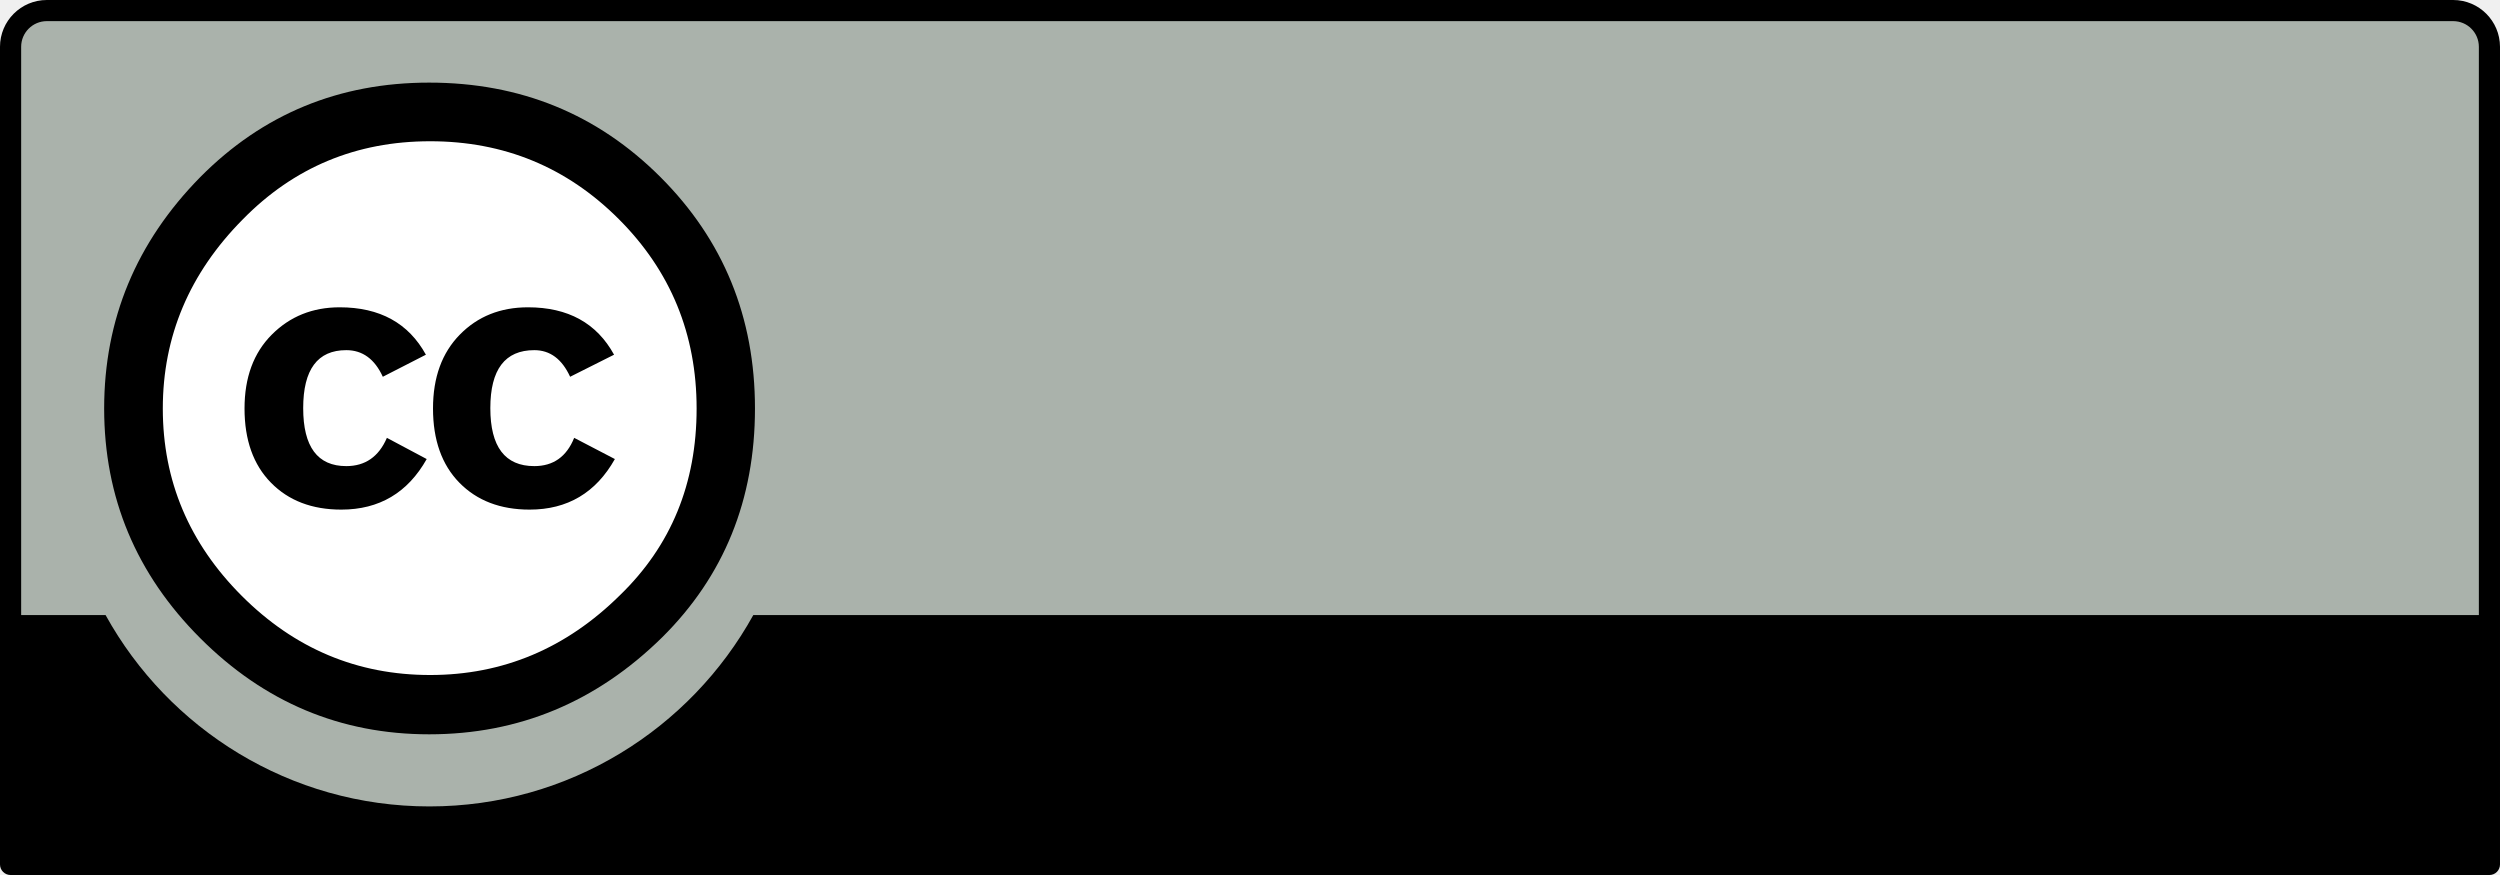
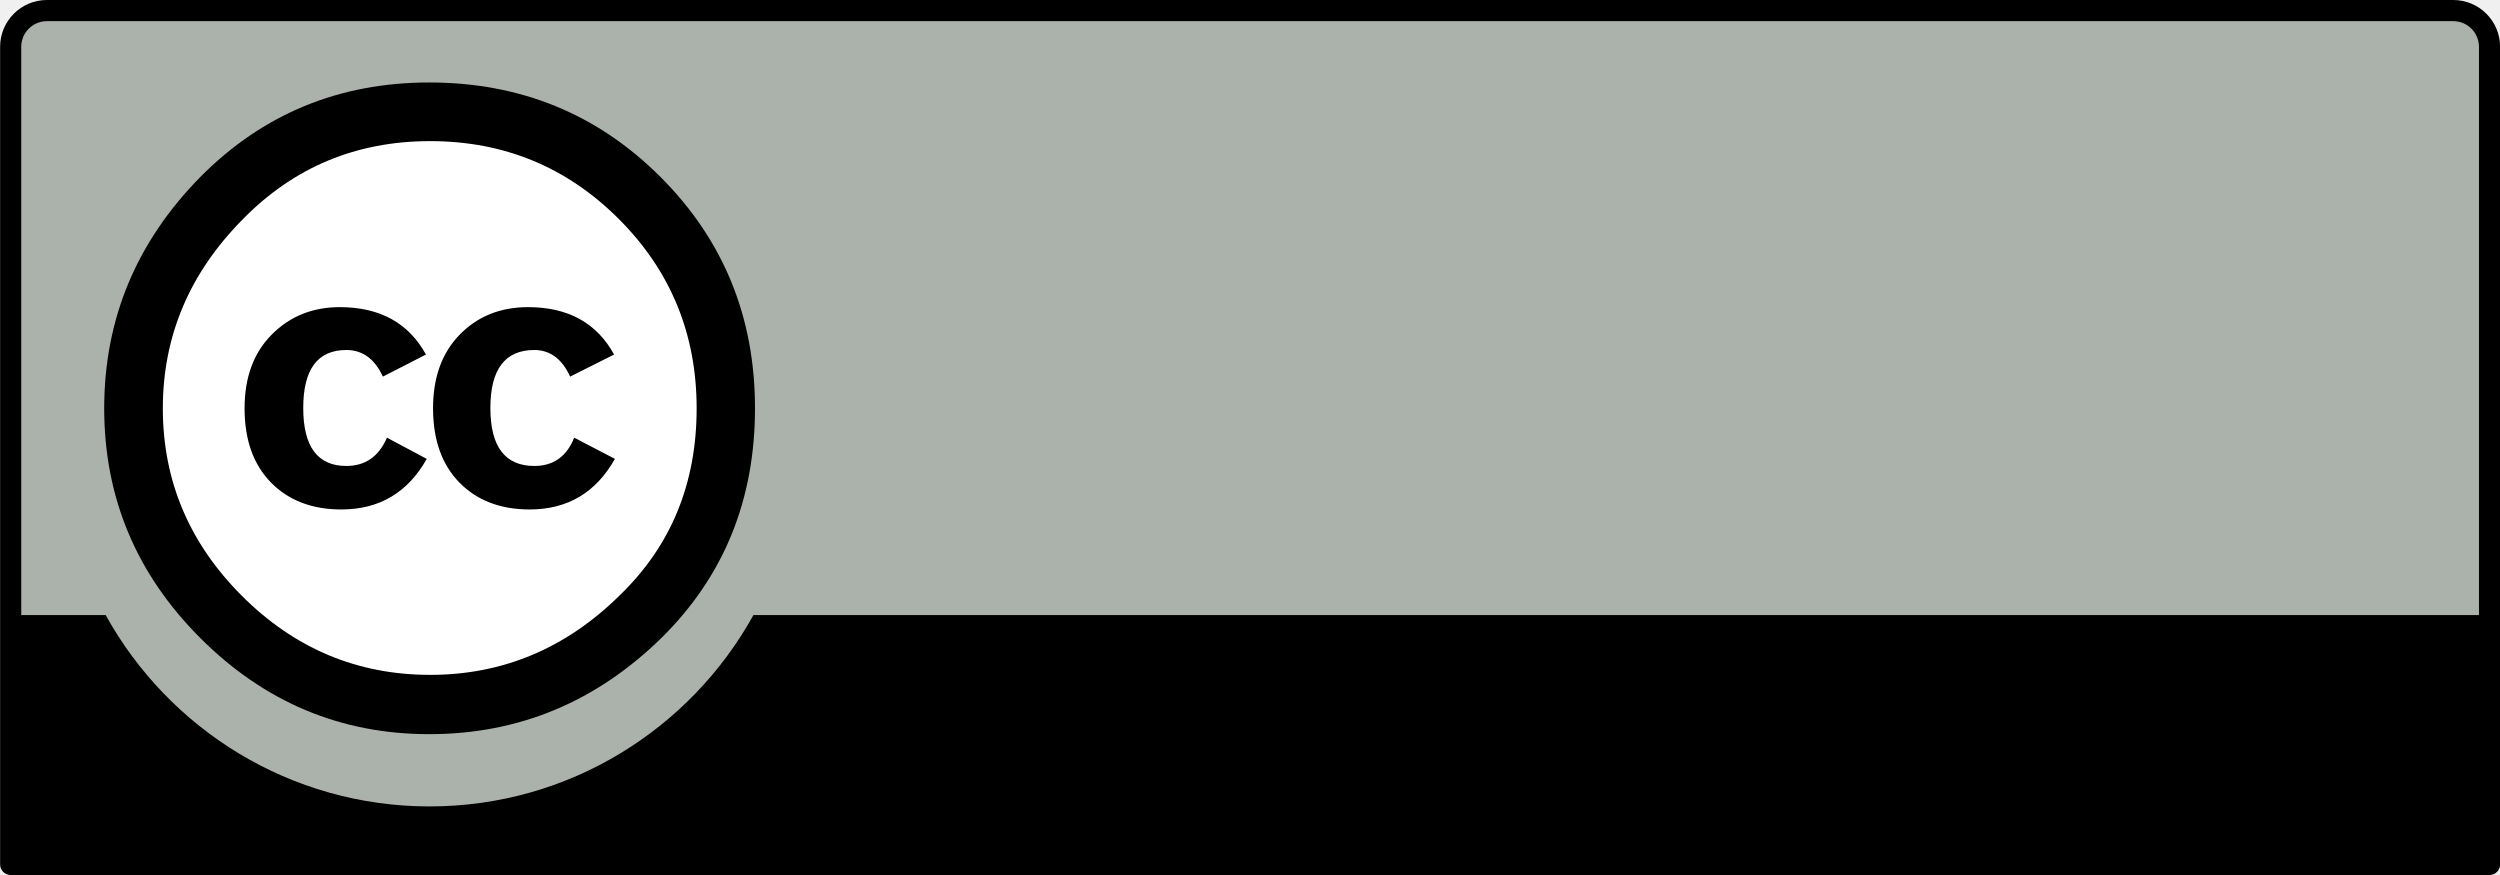
- <svg xmlns="http://www.w3.org/2000/svg" width="120" height="42" id="svg2759" version="1.0">
-   <defs id="defs2761" />
-   <g id="layer1">
-     <g transform="matrix(0.9937728,0,0,0.9936696,-177.6927,6.25128e-7)" id="g260">
-       <path id="path3817_1_" nodetypes="ccccccc" d="M 181.966,0.511 L 296.03,0.713 C 297.623,0.713 299.047,0.477 299.047,3.894 L 298.908,41.461 L 179.087,41.461 L 179.087,3.754 C 179.087,2.069 179.25,0.511 181.966,0.511 z" style="fill: #aab2ab;" />
-       <path d="M 297.296,0 L 181.067,0 C 179.821,0 178.806,1.014 178.806,2.261 L 178.806,41.757 C 178.806,42.039 179.035,42.268 179.317,42.268 L 299.047,42.268 C 299.329,42.268 299.558,42.039 299.558,41.757 L 299.558,2.261 C 299.558,1.014 298.543,0 297.296,0 z M 181.067,1.021 L 297.296,1.021 C 297.98,1.021 298.537,1.577 298.537,2.261 C 298.537,2.261 298.537,18.209 298.537,29.71 L 215.192,29.71 C 212.147,35.216 206.281,38.955 199.549,38.955 C 192.813,38.955 186.949,35.22 183.905,29.71 L 179.828,29.71 C 179.828,18.209 179.828,2.261 179.828,2.261 C 179.828,1.577 180.384,1.021 181.067,1.021 z" id="path263" />
-       <g id="g5908_1_" transform="matrix(0.872921,0,0,0.872921,50.12536,143.2144)">
-         <path id="path5906_1_" cx="296.354" ry="22.94" cy="264.358" type="arc" rx="22.94" d="M 186.901,-141.46 C 186.906,-132.779 179.873,-125.739 171.193,-125.733 C 162.512,-125.727 155.471,-132.76 155.465,-141.441 C 155.465,-141.447 155.465,-141.453 155.465,-141.46 C 155.46,-150.141 162.493,-157.182 171.174,-157.187 C 179.855,-157.192 186.896,-150.159 186.901,-141.478 C 186.901,-141.473 186.901,-141.466 186.901,-141.46 z" style="fill: #ffffff;" />
-         <g id="g5706_1_" transform="translate(-289.6157,99.0653)">
-           <path id="path5708_1_" d="M 473.576,-253.328 C 477.061,-249.842 478.804,-245.574 478.804,-240.525 C 478.804,-235.476 477.091,-231.253 473.666,-227.857 C 470.031,-224.281 465.734,-222.493 460.776,-222.493 C 455.879,-222.493 451.656,-224.266 448.111,-227.813 C 444.565,-231.358 442.793,-235.596 442.793,-240.525 C 442.793,-245.454 444.565,-249.721 448.111,-253.328 C 451.566,-256.814 455.788,-258.557 460.776,-258.557 C 465.825,-258.557 470.09,-256.814 473.576,-253.328 z M 450.458,-250.983 C 447.511,-248.006 446.038,-244.52 446.038,-240.52 C 446.038,-236.522 447.497,-233.065 450.412,-230.15 C 453.329,-227.233 456.801,-225.775 460.83,-225.775 C 464.858,-225.775 468.36,-227.248 471.336,-230.194 C 474.162,-232.93 475.575,-236.371 475.575,-240.52 C 475.575,-244.638 474.139,-248.134 471.268,-251.005 C 468.397,-253.876 464.918,-255.312 460.83,-255.312 C 456.741,-255.312 453.283,-253.868 450.458,-250.983 z M 458.212,-242.279 C 457.762,-243.261 457.088,-243.752 456.189,-243.752 C 454.6,-243.752 453.806,-242.682 453.806,-240.543 C 453.806,-238.404 454.6,-237.335 456.189,-237.335 C 457.238,-237.335 457.988,-237.855 458.438,-238.899 L 460.64,-237.726 C 459.591,-235.861 458.015,-234.928 455.915,-234.928 C 454.295,-234.928 452.997,-235.424 452.023,-236.417 C 451.047,-237.41 450.56,-238.78 450.56,-240.525 C 450.56,-242.24 451.062,-243.602 452.068,-244.61 C 453.073,-245.619 454.325,-246.123 455.825,-246.123 C 458.046,-246.123 459.635,-245.248 460.596,-243.5 L 458.212,-242.279 z M 468.576,-242.279 C 468.125,-243.261 467.464,-243.752 466.593,-243.752 C 464.972,-243.752 464.161,-242.682 464.161,-240.543 C 464.161,-238.404 464.972,-237.335 466.593,-237.335 C 467.644,-237.335 468.38,-237.855 468.8,-238.899 L 471.052,-237.726 C 470.004,-235.861 468.431,-234.928 466.335,-234.928 C 464.717,-234.928 463.422,-235.424 462.448,-236.417 C 461.476,-237.41 460.989,-238.78 460.989,-240.525 C 460.989,-242.24 461.483,-243.602 462.472,-244.61 C 463.46,-245.619 464.717,-246.123 466.245,-246.123 C 468.462,-246.123 470.049,-245.248 471.007,-243.5 L 468.576,-242.279 z" />
-         </g>
+ <svg xmlns="http://www.w3.org/2000/svg" version="1.0" viewBox="0 0 120 42" xmlnsCc="http://web.resource.org/cc/" xmlnsDc="http://purl.org/dc/elements/1.1/" xmlnsRdf="http://www.w3.org/1999/02/22-rdf-syntax-ns#">
+   <g transform="matrix(.99377 0 0 .99367 -177.69 6.2513e-7)">
+     <path d="m181.97 0.511 114.06 0.203c1.594 0 3.018-0.236 3.018 3.181l-0.14 37.567h-119.82v-37.707c0-1.685 0.163-3.244 2.878-3.244z" fill="#aab2ab" nodetypes="ccccccc" />
+     <path d="m297.3 0h-116.23c-1.247 0-2.261 1.014-2.261 2.261v39.497c0 0.282 0.229 0.51 0.511 0.51h119.73c0.282 0 0.511-0.229 0.511-0.51v-39.497c-1e-5 -1.247-1.015-2.261-2.262-2.261zm-116.23 1.022h116.23c0.684 0 1.24 0.556 1.24 1.239v27.45h-83.344c-3.045 5.506-8.911 9.244-15.644 9.244-6.735 0-12.6-3.735-15.644-9.244h-4.078v-27.45c1e-5 -0.684 0.556-1.239 1.24-1.239z" />
+     <g transform="matrix(.87292 0 0 .87292 50.125 143.21)">
+       <path cx="296.354" cy="264.358" rx="22.94" ry="22.94" d="m186.9-141.46c0.006 8.681-7.028 15.722-15.708 15.727-8.68 0.006-15.722-7.027-15.727-15.708v-0.019c-0.005-8.681 7.028-15.722 15.708-15.727 8.681-0.006 15.722 7.027 15.727 15.708v0.018z" fill="#fff" type="arc" />
+       <g transform="translate(-289.62 99.065)">
+         <path d="m473.58-253.33c3.485 3.485 5.228 7.754 5.228 12.802 0 5.049-1.713 9.272-5.138 12.668-3.635 3.577-7.932 5.364-12.889 5.364-4.898 0-9.12-1.773-12.665-5.319-3.546-3.546-5.318-7.783-5.318-12.713 0-4.929 1.773-9.196 5.318-12.802 3.455-3.486 7.677-5.229 12.665-5.229 5.048-1e-5 9.314 1.743 12.799 5.229zm-23.118 2.345c-2.947 2.976-4.42 6.463-4.42 10.462 0 3.998 1.458 7.455 4.374 10.371 2.917 2.917 6.388 4.374 10.417 4.374s7.53-1.472 10.507-4.418c2.826-2.736 4.239-6.177 4.239-10.326 0-4.118-1.437-7.614-4.308-10.485-2.871-2.871-6.35-4.307-10.438-4.307-4.088 1e-5 -7.546 1.443-10.372 4.329zm7.755 8.703c-0.45-0.982-1.124-1.473-2.023-1.473-1.589 0-2.383 1.07-2.383 3.209 0 2.139 0.794 3.208 2.383 3.208 1.049 0 1.799-0.521 2.249-1.565l2.203 1.173c-1.05 1.865-2.625 2.799-4.726 2.799-1.62 0-2.918-0.497-3.892-1.489-0.976-0.993-1.463-2.363-1.463-4.109 0-1.715 0.502-3.076 1.508-4.085 1.005-1.008 2.257-1.513 3.758-1.513 2.22 0 3.81 0.875 4.771 2.623l-2.384 1.221zm10.363 0c-0.451-0.982-1.111-1.473-1.982-1.473-1.621 0-2.432 1.07-2.432 3.209 0 2.139 0.811 3.208 2.432 3.208 1.051 0 1.787-0.521 2.207-1.565l2.252 1.173c-1.048 1.865-2.621 2.799-4.718 2.799-1.618 0-2.913-0.497-3.886-1.489-0.972-0.993-1.459-2.363-1.459-4.109 0-1.715 0.494-3.076 1.483-4.085 0.988-1.008 2.245-1.513 3.773-1.513 2.216 0 3.804 0.875 4.761 2.623l-2.431 1.221z" />
      </g>
    </g>
  </g>
</svg>
